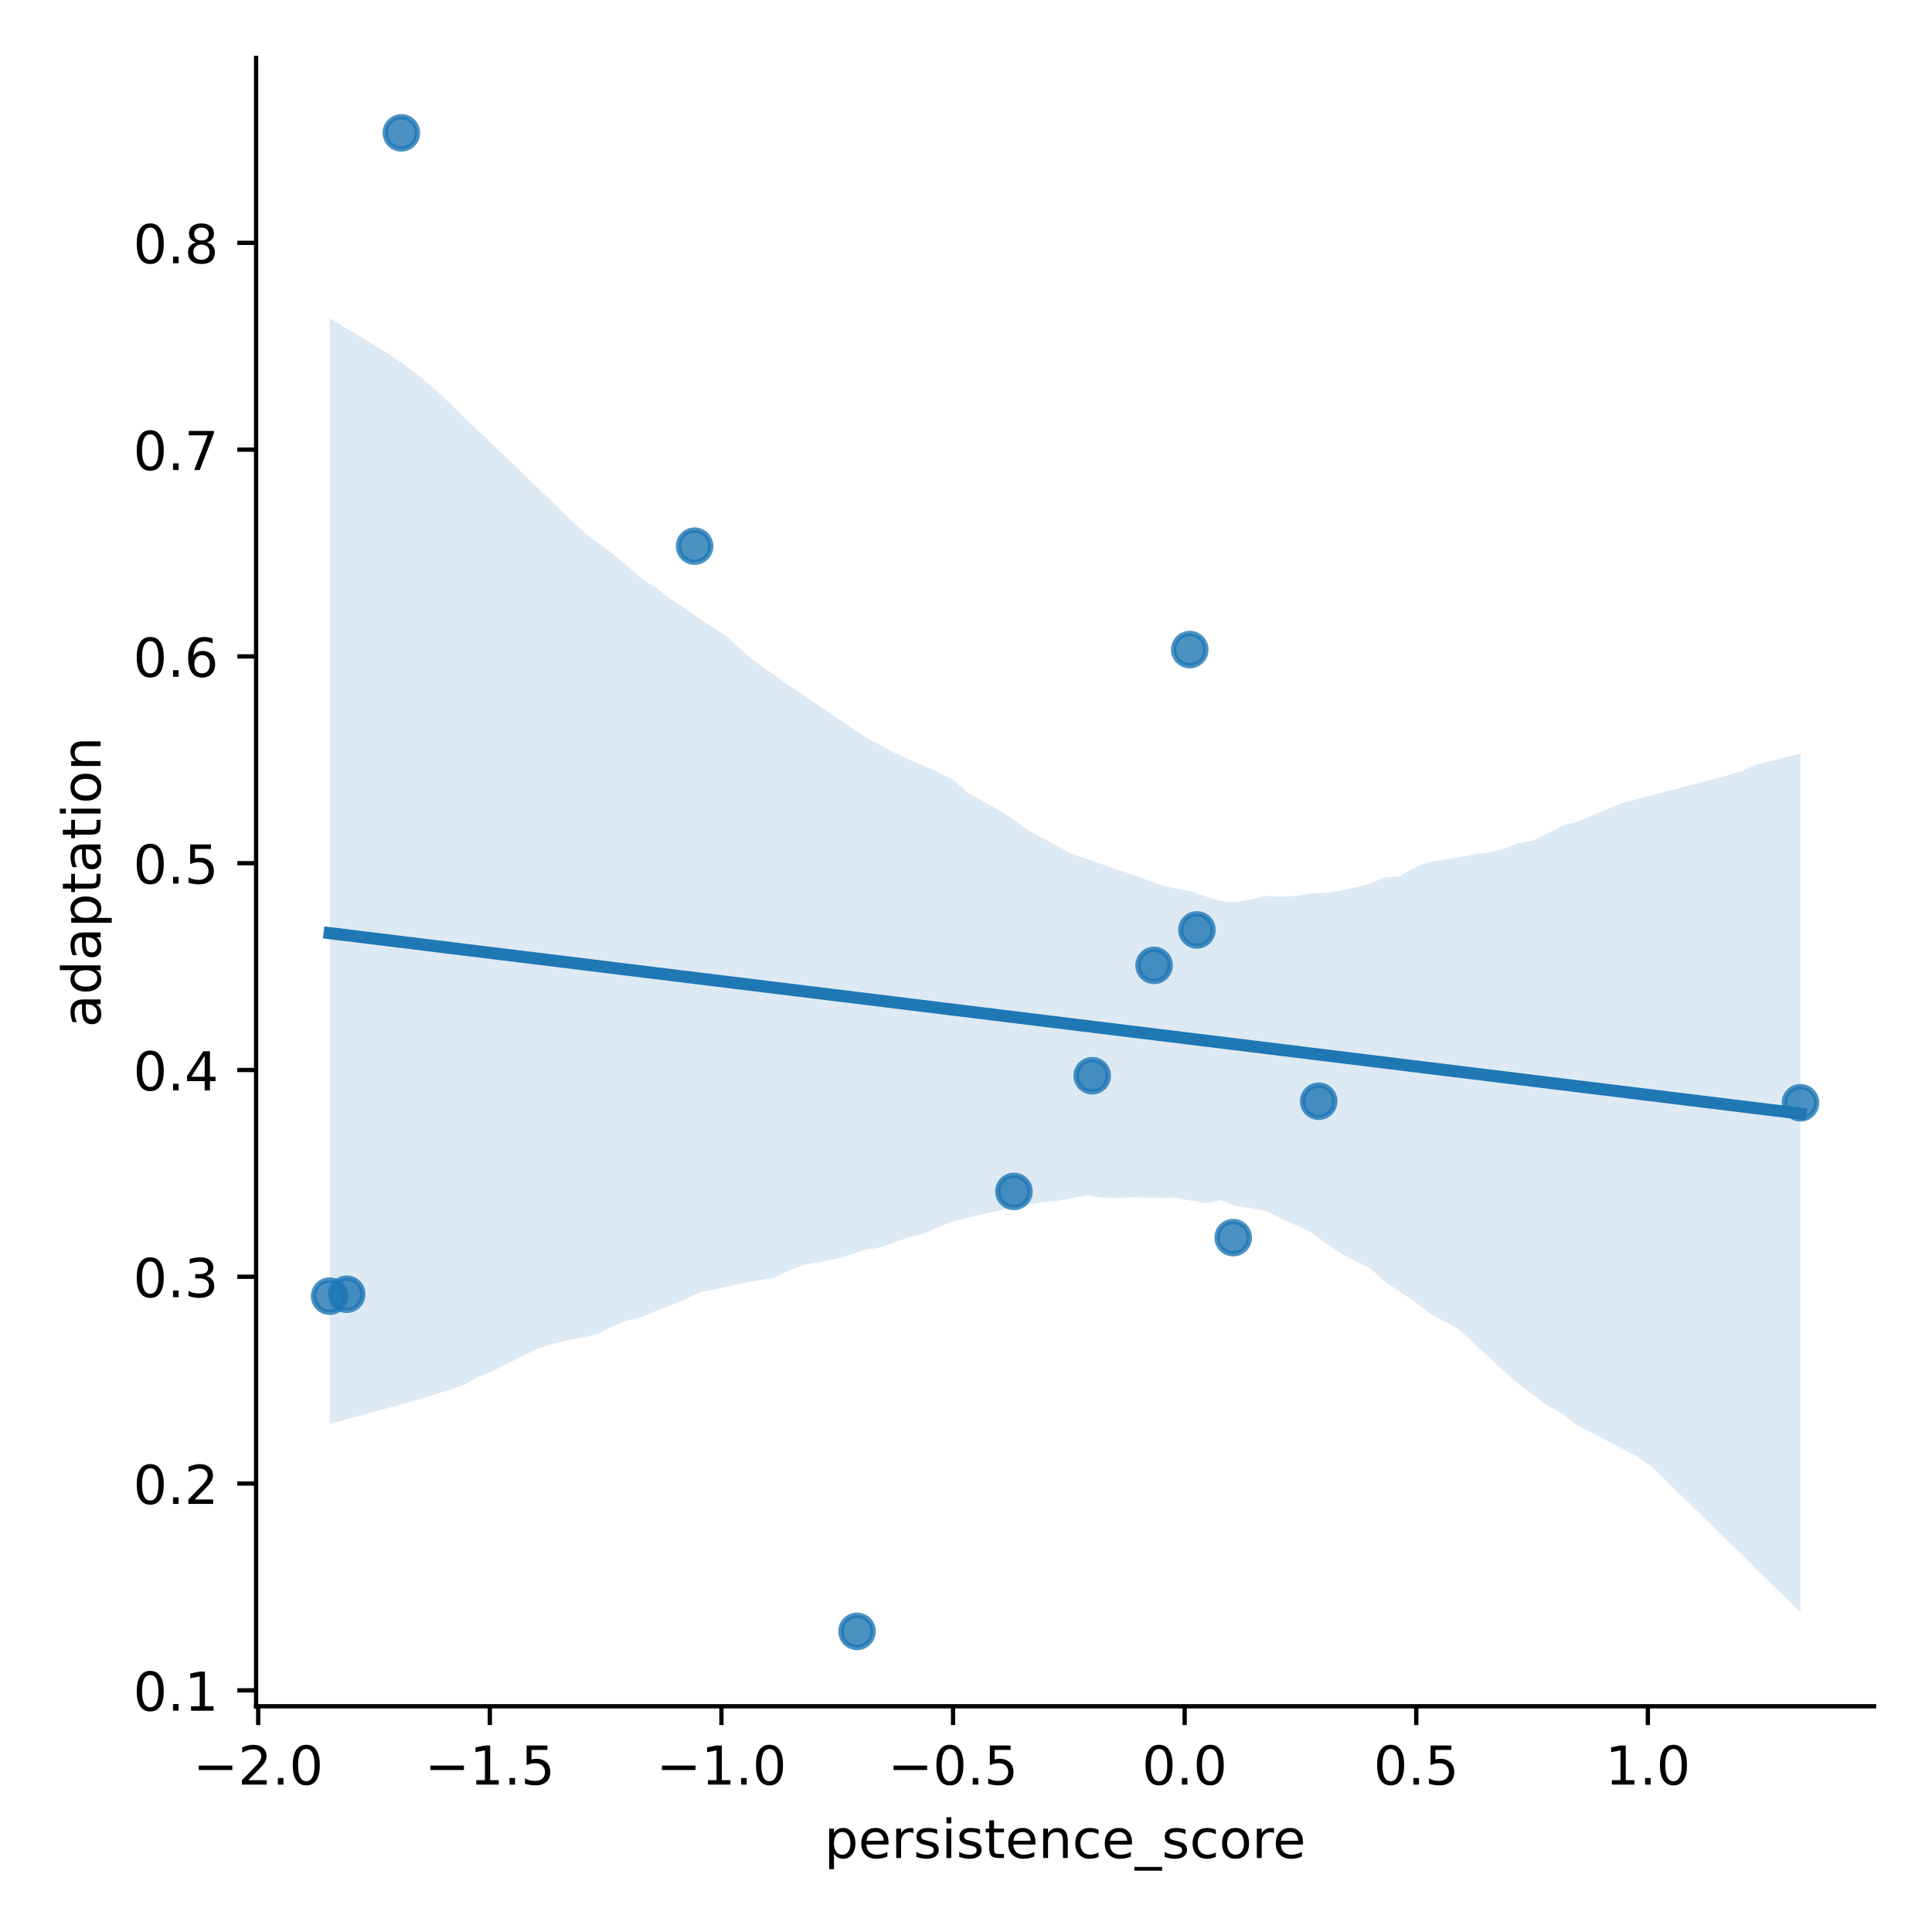
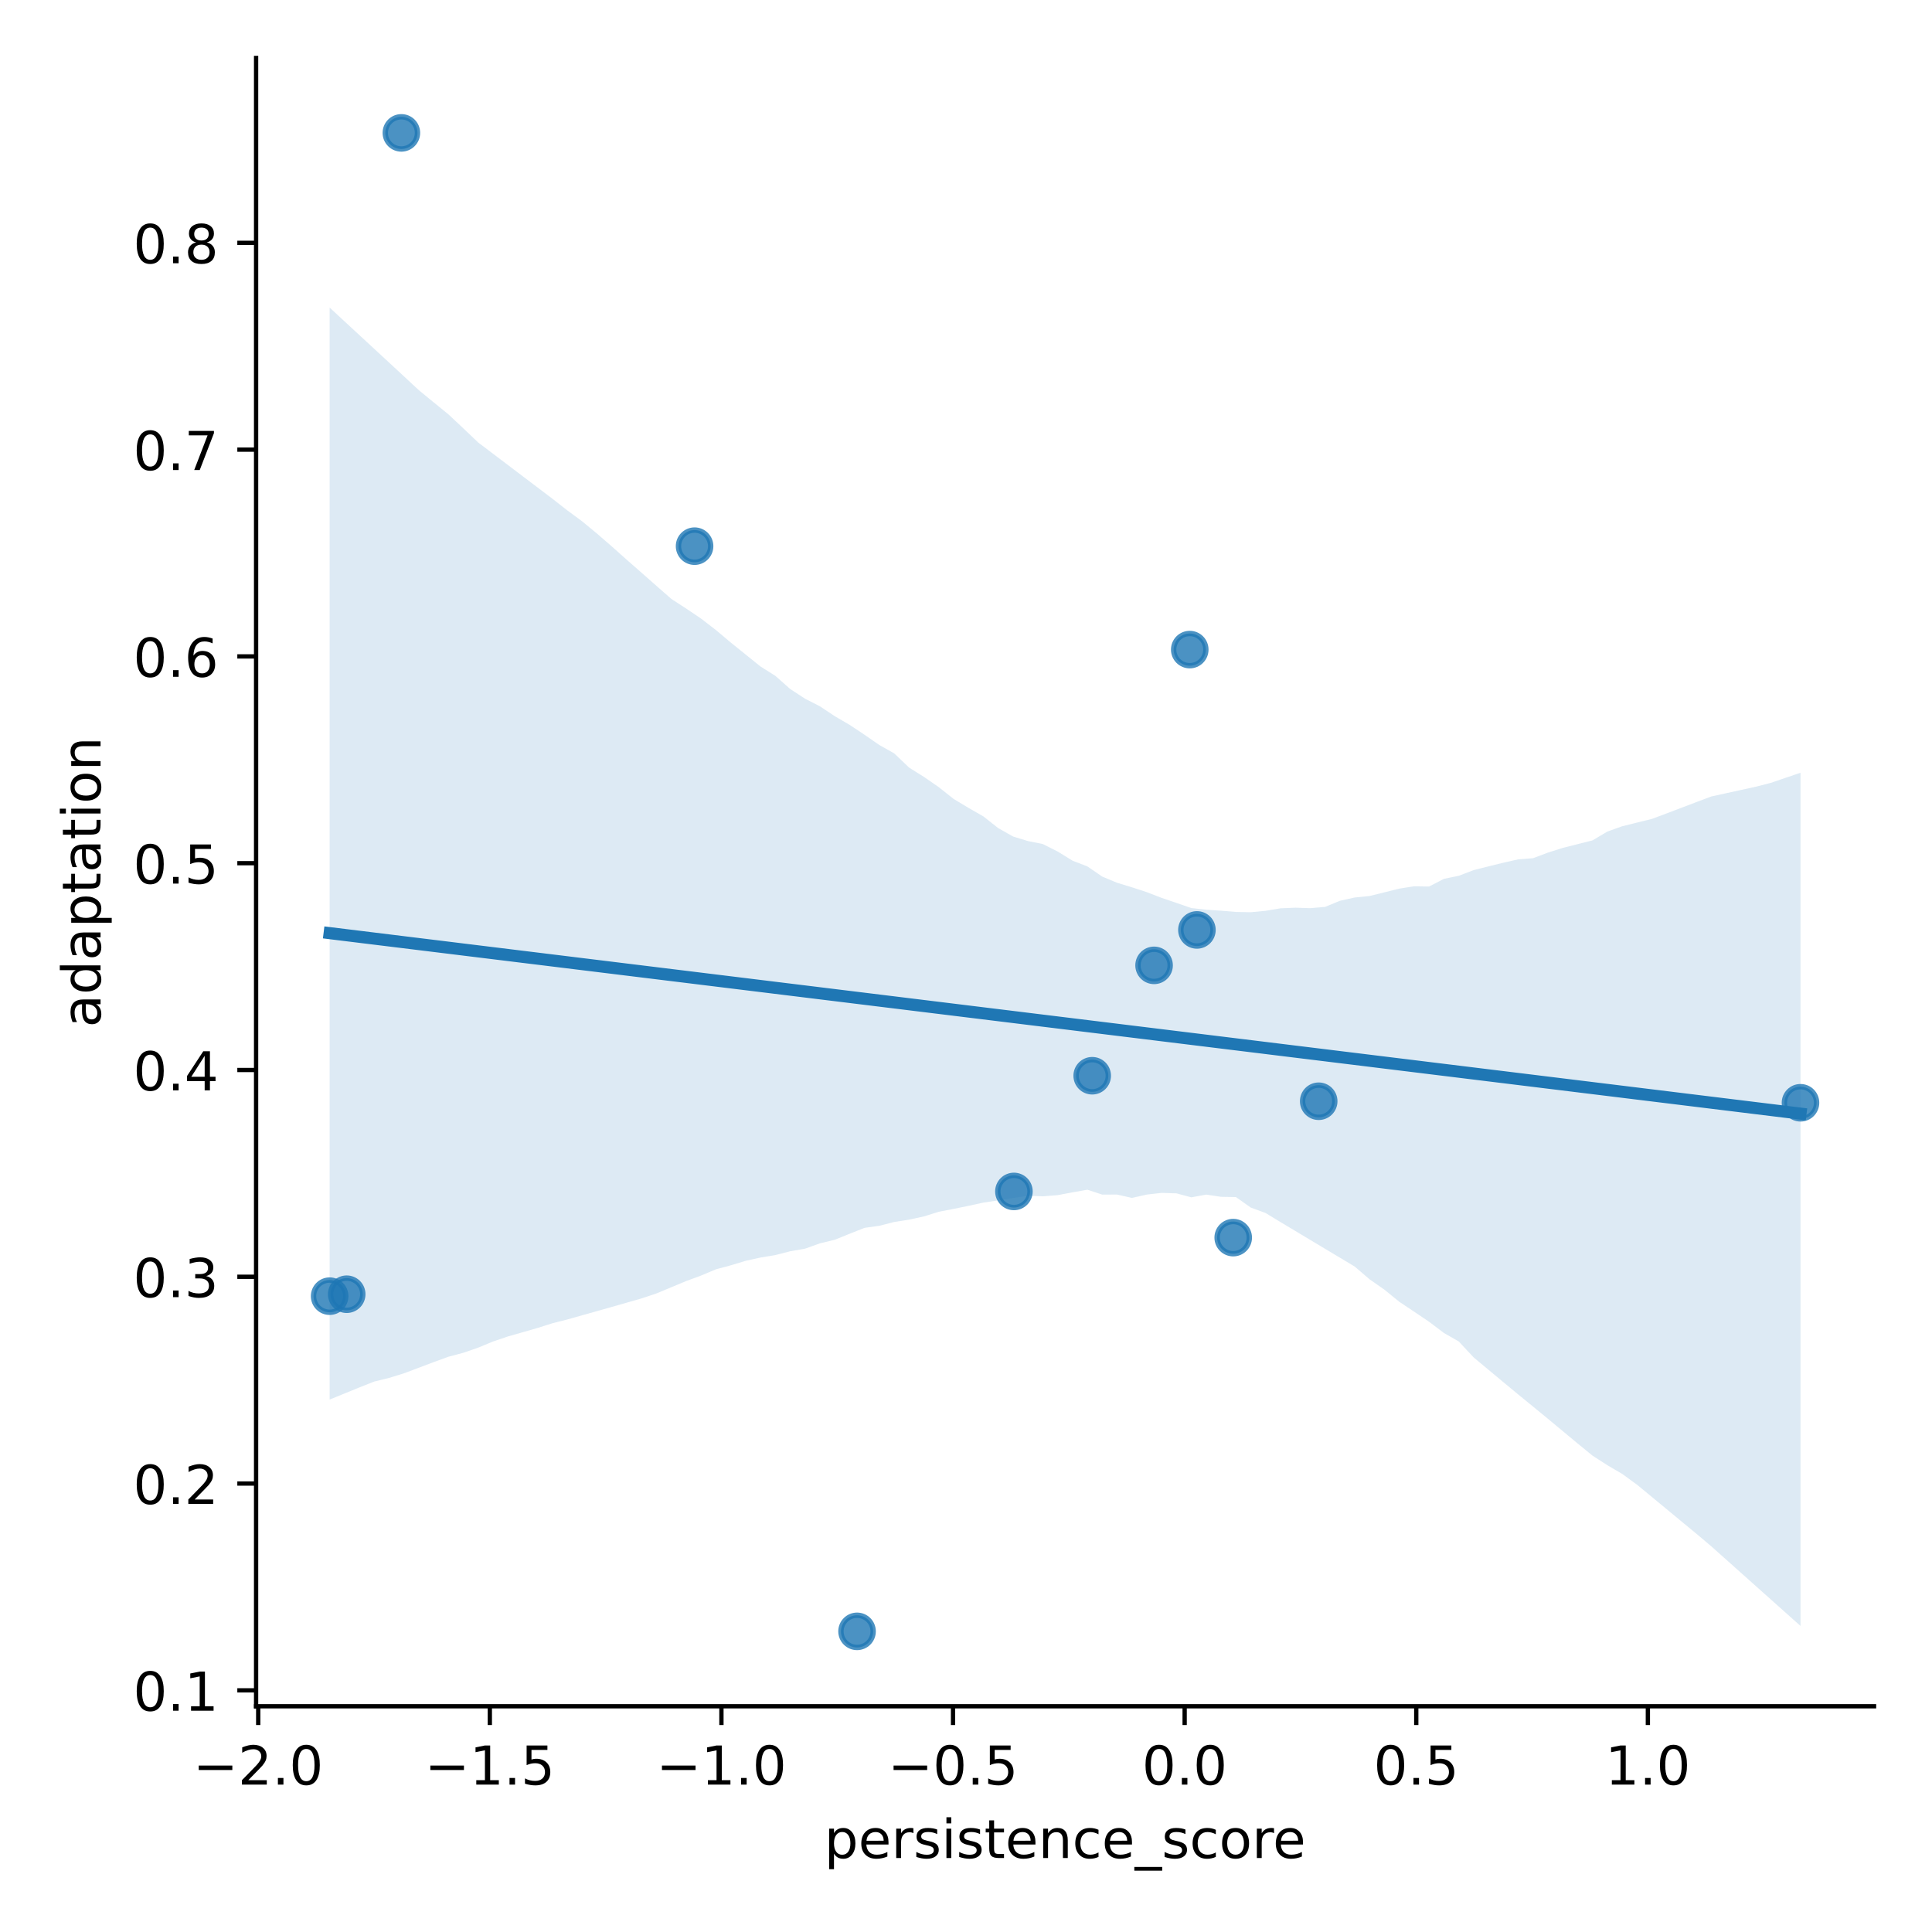
<svg xmlns="http://www.w3.org/2000/svg" xmlns:xlink="http://www.w3.org/1999/xlink" width="360pt" height="360pt" viewBox="0 0 360 360" version="1.1">
  <defs>
    <style type="text/css">*{stroke-linejoin: round; stroke-linecap: butt}</style>
  </defs>
  <g id="figure_1">
    <g id="patch_1">
      <path d="M 0 360  L 360 360  L 360 0  L 0 0  z " style="fill: #ffffff" />
    </g>
    <g id="axes_1">
      <g id="patch_2">
        <path d="M 47.72 317.939  L 349.2 317.939  L 349.2 10.8  L 47.72 10.8  z " style="fill: #ffffff" />
      </g>
      <g id="PathCollection_1">
        <defs>
-           <path id="m14aa40db5c" d="M 0 3  C 0.796 3 1.559 2.684 2.121 2.121  C 2.684 1.559 3 0.796 3 0  C 3 -0.796 2.684 -1.559 2.121 -2.121  C 1.559 -2.684 0.796 -3 0 -3  C -0.796 -3 -1.559 -2.684 -2.121 -2.121  C -2.684 -1.559 -3 -0.796 -3 0  C -3 0.796 -2.684 1.559 -2.121 2.121  C -1.559 2.684 -0.796 3 0 3  z " style="stroke: #1f77b4; stroke-opacity: 0.8" />
+           <path id="m93c41e1557" d="M 0 3  C 0.796 3 1.559 2.684 2.121 2.121  C 2.684 1.559 3 0.796 3 0  C 3 -0.796 2.684 -1.559 2.121 -2.121  C 1.559 -2.684 0.796 -3 0 -3  C -0.796 -3 -1.559 -2.684 -2.121 -2.121  C -2.684 -1.559 -3 -0.796 -3 0  C -3 0.796 -2.684 1.559 -2.121 2.121  C -1.559 2.684 -0.796 3 0 3  z " style="stroke: #1f77b4; stroke-opacity: 0.8" />
        </defs>
-         <g clip-path="url(#p6da234b1fc)">
-           <use xlink:href="#m14aa40db5c" x="245.72" y="205.201" style="fill: #1f77b4; fill-opacity: 0.8; stroke: #1f77b4; stroke-opacity: 0.8" />
-           <use xlink:href="#m14aa40db5c" x="61.424" y="241.522" style="fill: #1f77b4; fill-opacity: 0.8; stroke: #1f77b4; stroke-opacity: 0.8" />
-           <use xlink:href="#m14aa40db5c" x="188.93" y="222.008" style="fill: #1f77b4; fill-opacity: 0.8; stroke: #1f77b4; stroke-opacity: 0.8" />
-           <use xlink:href="#m14aa40db5c" x="221.693" y="121.043" style="fill: #1f77b4; fill-opacity: 0.8; stroke: #1f77b4; stroke-opacity: 0.8" />
-           <use xlink:href="#m14aa40db5c" x="229.791" y="230.613" style="fill: #1f77b4; fill-opacity: 0.8; stroke: #1f77b4; stroke-opacity: 0.8" />
-           <use xlink:href="#m14aa40db5c" x="335.496" y="205.486" style="fill: #1f77b4; fill-opacity: 0.8; stroke: #1f77b4; stroke-opacity: 0.8" />
-           <use xlink:href="#m14aa40db5c" x="74.791" y="24.761" style="fill: #1f77b4; fill-opacity: 0.8; stroke: #1f77b4; stroke-opacity: 0.8" />
-           <use xlink:href="#m14aa40db5c" x="223.029" y="173.279" style="fill: #1f77b4; fill-opacity: 0.8; stroke: #1f77b4; stroke-opacity: 0.8" />
-           <use xlink:href="#m14aa40db5c" x="64.603" y="241.16" style="fill: #1f77b4; fill-opacity: 0.8; stroke: #1f77b4; stroke-opacity: 0.8" />
-           <use xlink:href="#m14aa40db5c" x="215.047" y="179.881" style="fill: #1f77b4; fill-opacity: 0.8; stroke: #1f77b4; stroke-opacity: 0.8" />
-           <use xlink:href="#m14aa40db5c" x="129.425" y="101.771" style="fill: #1f77b4; fill-opacity: 0.8; stroke: #1f77b4; stroke-opacity: 0.8" />
-           <use xlink:href="#m14aa40db5c" x="159.699" y="303.978" style="fill: #1f77b4; fill-opacity: 0.8; stroke: #1f77b4; stroke-opacity: 0.8" />
-           <use xlink:href="#m14aa40db5c" x="203.516" y="200.448" style="fill: #1f77b4; fill-opacity: 0.8; stroke: #1f77b4; stroke-opacity: 0.8" />
+         <g clip-path="url(#pb53d7567a3)">
+           <use xlink:href="#m93c41e1557" x="245.72" y="205.201" style="fill: #1f77b4; fill-opacity: 0.8; stroke: #1f77b4; stroke-opacity: 0.8" />
+           <use xlink:href="#m93c41e1557" x="61.424" y="241.522" style="fill: #1f77b4; fill-opacity: 0.8; stroke: #1f77b4; stroke-opacity: 0.8" />
+           <use xlink:href="#m93c41e1557" x="188.93" y="222.008" style="fill: #1f77b4; fill-opacity: 0.8; stroke: #1f77b4; stroke-opacity: 0.8" />
+           <use xlink:href="#m93c41e1557" x="221.693" y="121.043" style="fill: #1f77b4; fill-opacity: 0.8; stroke: #1f77b4; stroke-opacity: 0.8" />
+           <use xlink:href="#m93c41e1557" x="229.791" y="230.613" style="fill: #1f77b4; fill-opacity: 0.8; stroke: #1f77b4; stroke-opacity: 0.8" />
+           <use xlink:href="#m93c41e1557" x="335.496" y="205.486" style="fill: #1f77b4; fill-opacity: 0.8; stroke: #1f77b4; stroke-opacity: 0.8" />
+           <use xlink:href="#m93c41e1557" x="74.791" y="24.761" style="fill: #1f77b4; fill-opacity: 0.8; stroke: #1f77b4; stroke-opacity: 0.8" />
+           <use xlink:href="#m93c41e1557" x="223.029" y="173.279" style="fill: #1f77b4; fill-opacity: 0.8; stroke: #1f77b4; stroke-opacity: 0.8" />
+           <use xlink:href="#m93c41e1557" x="64.603" y="241.16" style="fill: #1f77b4; fill-opacity: 0.8; stroke: #1f77b4; stroke-opacity: 0.8" />
+           <use xlink:href="#m93c41e1557" x="215.047" y="179.881" style="fill: #1f77b4; fill-opacity: 0.8; stroke: #1f77b4; stroke-opacity: 0.8" />
+           <use xlink:href="#m93c41e1557" x="129.425" y="101.771" style="fill: #1f77b4; fill-opacity: 0.8; stroke: #1f77b4; stroke-opacity: 0.8" />
+           <use xlink:href="#m93c41e1557" x="159.699" y="303.978" style="fill: #1f77b4; fill-opacity: 0.8; stroke: #1f77b4; stroke-opacity: 0.8" />
+           <use xlink:href="#m93c41e1557" x="203.516" y="200.448" style="fill: #1f77b4; fill-opacity: 0.8; stroke: #1f77b4; stroke-opacity: 0.8" />
        </g>
      </g>
      <g id="PolyCollection_1">
-         <path d="M 61.424 59.306  L 61.424 265.315  L 64.192 264.562  L 66.96 263.809  L 69.729 263.056  L 72.497 262.303  L 75.266 261.55  L 78.034 260.797  L 80.803 259.919  L 83.571 259.035  L 86.339 258.101  L 89.108 256.522  L 91.876 255.458  L 94.645 254.045  L 97.413 252.632  L 100.181 251.329  L 102.95 250.433  L 105.718 249.706  L 108.487 249.227  L 111.255 248.619  L 114.023 247.185  L 116.792 246.07  L 119.56 245.412  L 122.329 244.217  L 125.097 243.198  L 127.866 242.021  L 130.634 240.697  L 133.402 240.216  L 136.171 239.579  L 138.939 239.02  L 141.708 238.527  L 144.476 238.033  L 147.244 236.616  L 150.013 235.638  L 152.781 235.136  L 155.55 234.635  L 158.318 233.873  L 161.086 232.879  L 163.855 232.502  L 166.623 231.526  L 169.392 230.535  L 172.16 229.825  L 174.929 228.616  L 177.697 227.553  L 180.465 226.843  L 183.234 226.195  L 186.002 225.617  L 188.771 224.96  L 191.539 224.447  L 194.307 223.98  L 197.076 223.756  L 199.844 223.253  L 202.613 222.757  L 205.381 223.173  L 208.149 223.232  L 210.918 223.112  L 213.686 223.182  L 216.455 223.226  L 219.223 223.192  L 221.991 223.739  L 224.76 224.206  L 227.528 223.627  L 230.297 224.767  L 233.065 225.085  L 235.834 225.682  L 238.602 226.975  L 241.37 228.262  L 244.139 229.547  L 246.907 231.596  L 249.676 233.408  L 252.444 234.985  L 255.212 236.263  L 257.981 238.742  L 260.749 240.646  L 263.518 242.479  L 266.286 244.636  L 269.054 246.167  L 271.823 247.693  L 274.591 250.262  L 277.36 252.83  L 280.128 255.399  L 282.897 257.837  L 285.665 259.916  L 288.433 261.99  L 291.202 263.462  L 293.97 265.626  L 296.739 267.063  L 299.507 268.5  L 302.275 269.937  L 305.044 271.374  L 307.812 273.332  L 310.581 276.038  L 313.349 278.744  L 316.117 281.451  L 318.886 284.157  L 321.654 286.863  L 324.423 289.52  L 327.191 292.311  L 329.96 295.039  L 332.728 297.767  L 335.496 300.487  L 335.496 140.439  L 335.496 140.439  L 332.728 141.104  L 329.96 141.778  L 327.191 142.478  L 324.423 143.723  L 321.654 144.574  L 318.886 145.294  L 316.117 146.014  L 313.349 146.734  L 310.581 147.453  L 307.812 148.178  L 305.044 148.91  L 302.275 149.643  L 299.507 150.753  L 296.739 151.915  L 293.97 153.091  L 291.202 153.814  L 288.433 155.268  L 285.665 156.613  L 282.897 157.144  L 280.128 158.183  L 277.36 158.85  L 274.591 159.239  L 271.823 159.742  L 269.054 160.179  L 266.286 160.623  L 263.518 161.668  L 260.749 163.281  L 257.981 163.518  L 255.212 164.646  L 252.444 165.379  L 249.676 165.96  L 246.907 166.376  L 244.139 166.465  L 241.37 166.959  L 238.602 167.072  L 235.834 166.955  L 233.065 167.609  L 230.297 168.102  L 227.528 167.916  L 224.76 167.073  L 221.991 166.043  L 219.223 165.63  L 216.455 164.984  L 213.686 163.967  L 210.918 162.92  L 208.149 162.036  L 205.381 161.062  L 202.613 160.076  L 199.844 159.124  L 197.076 157.737  L 194.307 156.189  L 191.539 154.698  L 188.771 152.639  L 186.002 150.866  L 183.234 149.351  L 180.465 147.839  L 177.697 145.392  L 174.929 143.964  L 172.16 142.736  L 169.392 141.507  L 166.623 140.278  L 163.855 138.766  L 161.086 137.254  L 158.318 135.382  L 155.55 133.487  L 152.781 131.596  L 150.013 129.704  L 147.244 127.927  L 144.476 125.893  L 141.708 123.98  L 138.939 121.879  L 136.171 119.266  L 133.402 117.203  L 130.634 115.519  L 127.866 113.514  L 125.097 111.737  L 122.329 109.563  L 119.56 107.888  L 116.792 105.343  L 114.023 103.093  L 111.255 101  L 108.487 98.907  L 105.718 96.237  L 102.95 93.562  L 100.181 90.894  L 97.413 88.226  L 94.645 85.558  L 91.876 82.901  L 89.108 80.246  L 86.339 77.591  L 83.571 74.936  L 80.803 72.281  L 78.034 70.009  L 75.266 67.945  L 72.497 65.978  L 69.729 64.31  L 66.96 62.642  L 64.192 60.974  L 61.424 59.306  z " clip-path="url(#p6da234b1fc)" style="fill: #1f77b4; fill-opacity: 0.15" />
+         <path d="M 61.424 57.315  L 61.424 260.791  L 64.192 259.66  L 66.96 258.53  L 69.729 257.434  L 72.497 256.754  L 75.266 255.901  L 78.034 254.859  L 80.803 253.812  L 83.571 252.804  L 86.339 252.07  L 89.108 251.113  L 91.876 249.967  L 94.645 249.028  L 97.413 248.239  L 100.181 247.442  L 102.95 246.564  L 105.718 245.863  L 108.487 245.082  L 111.255 244.302  L 114.023 243.522  L 116.792 242.731  L 119.56 241.935  L 122.329 241.009  L 125.097 239.857  L 127.866 238.703  L 130.634 237.681  L 133.402 236.519  L 136.171 235.774  L 138.939 234.935  L 141.708 234.324  L 144.476 233.86  L 147.244 233.155  L 150.013 232.67  L 152.781 231.681  L 155.55 231.009  L 158.318 229.893  L 161.086 228.794  L 163.855 228.404  L 166.623 227.698  L 169.392 227.263  L 172.16 226.66  L 174.929 225.792  L 177.697 225.259  L 180.465 224.692  L 183.234 224.087  L 186.002 223.676  L 188.771 223.229  L 191.539 222.814  L 194.307 222.919  L 197.076 222.7  L 199.844 222.176  L 202.613 221.685  L 205.381 222.594  L 208.149 222.588  L 210.918 223.216  L 213.686 222.59  L 216.455 222.277  L 219.223 222.366  L 221.991 223.108  L 224.76 222.595  L 227.528 223.01  L 230.297 223.057  L 233.065 225.013  L 235.834 226.033  L 238.602 227.718  L 241.37 229.377  L 244.139 231.036  L 246.907 232.695  L 249.676 234.352  L 252.444 236.013  L 255.212 238.388  L 257.981 240.325  L 260.749 242.576  L 263.518 244.425  L 266.286 246.287  L 269.054 248.38  L 271.823 249.964  L 274.591 252.933  L 277.36 255.239  L 280.128 257.545  L 282.897 259.837  L 285.665 262.099  L 288.433 264.368  L 291.202 266.672  L 293.97 268.971  L 296.739 271.236  L 299.507 273.022  L 302.275 274.643  L 305.044 276.661  L 307.812 278.943  L 310.581 281.232  L 313.349 283.52  L 316.117 285.804  L 318.886 288.144  L 321.654 290.615  L 324.423 293.086  L 327.191 295.557  L 329.96 298.029  L 332.728 300.5  L 335.496 302.968  L 335.496 143.99  L 335.496 143.99  L 332.728 144.932  L 329.96 145.876  L 327.191 146.59  L 324.423 147.196  L 321.654 147.803  L 318.886 148.41  L 316.117 149.45  L 313.349 150.503  L 310.581 151.556  L 307.812 152.591  L 305.044 153.274  L 302.275 153.959  L 299.507 154.947  L 296.739 156.597  L 293.97 157.29  L 291.202 157.992  L 288.433 158.87  L 285.665 159.912  L 282.897 160.125  L 280.128 160.754  L 277.36 161.437  L 274.591 162.131  L 271.823 163.191  L 269.054 163.76  L 266.286 165.194  L 263.518 165.145  L 260.749 165.577  L 257.981 166.27  L 255.212 166.958  L 252.444 167.233  L 249.676 167.847  L 246.907 168.989  L 244.139 169.224  L 241.37 169.136  L 238.602 169.251  L 235.834 169.716  L 233.065 169.981  L 230.297 169.928  L 227.528 169.696  L 224.76 169.509  L 221.991 169.204  L 219.223 168.247  L 216.455 167.306  L 213.686 166.243  L 210.918 165.334  L 208.149 164.491  L 205.381 163.337  L 202.613 161.441  L 199.844 160.373  L 197.076 158.664  L 194.307 157.276  L 191.539 156.72  L 188.771 155.873  L 186.002 154.304  L 183.234 152.12  L 180.465 150.536  L 177.697 148.874  L 174.929 146.677  L 172.16 144.762  L 169.392 143.026  L 166.623 140.381  L 163.855 138.825  L 161.086 136.908  L 158.318 135.067  L 155.55 133.455  L 152.781 131.611  L 150.013 130.196  L 147.244 128.388  L 144.476 125.936  L 141.708 124.192  L 138.939 121.961  L 136.171 119.73  L 133.402 117.404  L 130.634 115.265  L 127.866 113.4  L 125.097 111.602  L 122.329 109.175  L 119.56 106.735  L 116.792 104.309  L 114.023 101.84  L 111.255 99.441  L 108.487 97.153  L 105.718 95.11  L 102.95 92.943  L 100.181 90.845  L 97.413 88.748  L 94.645 86.65  L 91.876 84.553  L 89.108 82.456  L 86.339 79.819  L 83.571 77.22  L 80.803 74.969  L 78.034 72.695  L 75.266 70.121  L 72.497 67.555  L 69.729 64.995  L 66.96 62.435  L 64.192 59.875  L 61.424 57.315  z " clip-path="url(#pb53d7567a3)" style="fill: #1f77b4; fill-opacity: 0.15" />
      </g>
      <g id="matplotlib.axis_1">
        <g id="xtick_1">
          <g id="line2d_1">
            <defs>
-               <path id="m5b350dc975" d="M 0 0  L 0 3.5  " style="stroke: #000000; stroke-width: 0.8" />
+               <path id="ma630a7990e" d="M 0 0  L 0 3.5  " style="stroke: #000000; stroke-width: 0.8" />
            </defs>
            <g>
-               <use xlink:href="#m5b350dc975" x="48.114" y="317.939" style="stroke: #000000; stroke-width: 0.8" />
+               <use xlink:href="#ma630a7990e" x="48.114" y="317.939" style="stroke: #000000; stroke-width: 0.8" />
            </g>
          </g>
          <g id="text_1">
            <g transform="translate(35.97278 332.5372) scale(0.1 -0.1)">
              <defs>
                <path id="DejaVuSans-2212" d="M 678 2272  L 4684 2272  L 4684 1741  L 678 1741  L 678 2272  z " transform="scale(0.015625)" />
                <path id="DejaVuSans-32" d="M 1228 531  L 3431 531  L 3431 0  L 469 0  L 469 531  Q 828 903 1448 1529  Q 2069 2156 2228 2338  Q 2531 2678 2651 2914  Q 2772 3150 2772 3378  Q 2772 3750 2511 3984  Q 2250 4219 1831 4219  Q 1534 4219 1204 4116  Q 875 4013 500 3803  L 500 4441  Q 881 4594 1212 4672  Q 1544 4750 1819 4750  Q 2544 4750 2975 4387  Q 3406 4025 3406 3419  Q 3406 3131 3298 2873  Q 3191 2616 2906 2266  Q 2828 2175 2409 1742  Q 1991 1309 1228 531  z " transform="scale(0.015625)" />
                <path id="DejaVuSans-2e" d="M 684 794  L 1344 794  L 1344 0  L 684 0  L 684 794  z " transform="scale(0.015625)" />
                <path id="DejaVuSans-30" d="M 2034 4250  Q 1547 4250 1301 3770  Q 1056 3291 1056 2328  Q 1056 1369 1301 889  Q 1547 409 2034 409  Q 2525 409 2770 889  Q 3016 1369 3016 2328  Q 3016 3291 2770 3770  Q 2525 4250 2034 4250  z M 2034 4750  Q 2819 4750 3233 4129  Q 3647 3509 3647 2328  Q 3647 1150 3233 529  Q 2819 -91 2034 -91  Q 1250 -91 836 529  Q 422 1150 422 2328  Q 422 3509 836 4129  Q 1250 4750 2034 4750  z " transform="scale(0.015625)" />
              </defs>
              <use xlink:href="#DejaVuSans-2212" />
              <use xlink:href="#DejaVuSans-32" x="83.789" />
              <use xlink:href="#DejaVuSans-2e" x="147.412" />
              <use xlink:href="#DejaVuSans-30" x="179.199" />
            </g>
          </g>
        </g>
        <g id="xtick_2">
          <g id="line2d_2">
            <g>
-               <use xlink:href="#m5b350dc975" x="91.271" y="317.939" style="stroke: #000000; stroke-width: 0.8" />
+               <use xlink:href="#ma630a7990e" x="91.271" y="317.939" style="stroke: #000000; stroke-width: 0.8" />
            </g>
          </g>
          <g id="text_2">
            <g transform="translate(79.12978 332.5372) scale(0.1 -0.1)">
              <defs>
                <path id="DejaVuSans-31" d="M 794 531  L 1825 531  L 1825 4091  L 703 3866  L 703 4441  L 1819 4666  L 2450 4666  L 2450 531  L 3481 531  L 3481 0  L 794 0  L 794 531  z " transform="scale(0.015625)" />
                <path id="DejaVuSans-35" d="M 691 4666  L 3169 4666  L 3169 4134  L 1269 4134  L 1269 2991  Q 1406 3038 1543 3061  Q 1681 3084 1819 3084  Q 2600 3084 3056 2656  Q 3513 2228 3513 1497  Q 3513 744 3044 326  Q 2575 -91 1722 -91  Q 1428 -91 1123 -41  Q 819 9 494 109  L 494 744  Q 775 591 1075 516  Q 1375 441 1709 441  Q 2250 441 2565 725  Q 2881 1009 2881 1497  Q 2881 1984 2565 2268  Q 2250 2553 1709 2553  Q 1456 2553 1204 2497  Q 953 2441 691 2322  L 691 4666  z " transform="scale(0.015625)" />
              </defs>
              <use xlink:href="#DejaVuSans-2212" />
              <use xlink:href="#DejaVuSans-31" x="83.789" />
              <use xlink:href="#DejaVuSans-2e" x="147.412" />
              <use xlink:href="#DejaVuSans-35" x="179.199" />
            </g>
          </g>
        </g>
        <g id="xtick_3">
          <g id="line2d_3">
            <g>
-               <use xlink:href="#m5b350dc975" x="134.428" y="317.939" style="stroke: #000000; stroke-width: 0.8" />
+               <use xlink:href="#ma630a7990e" x="134.428" y="317.939" style="stroke: #000000; stroke-width: 0.8" />
            </g>
          </g>
          <g id="text_3">
            <g transform="translate(122.2868 332.5372) scale(0.1 -0.1)">
              <use xlink:href="#DejaVuSans-2212" />
              <use xlink:href="#DejaVuSans-31" x="83.789" />
              <use xlink:href="#DejaVuSans-2e" x="147.412" />
              <use xlink:href="#DejaVuSans-30" x="179.199" />
            </g>
          </g>
        </g>
        <g id="xtick_4">
          <g id="line2d_4">
            <g>
-               <use xlink:href="#m5b350dc975" x="177.585" y="317.939" style="stroke: #000000; stroke-width: 0.8" />
+               <use xlink:href="#ma630a7990e" x="177.585" y="317.939" style="stroke: #000000; stroke-width: 0.8" />
            </g>
          </g>
          <g id="text_4">
            <g transform="translate(165.4438 332.5372) scale(0.1 -0.1)">
              <use xlink:href="#DejaVuSans-2212" />
              <use xlink:href="#DejaVuSans-30" x="83.789" />
              <use xlink:href="#DejaVuSans-2e" x="147.412" />
              <use xlink:href="#DejaVuSans-35" x="179.199" />
            </g>
          </g>
        </g>
        <g id="xtick_5">
          <g id="line2d_5">
            <g>
-               <use xlink:href="#m5b350dc975" x="220.742" y="317.939" style="stroke: #000000; stroke-width: 0.8" />
+               <use xlink:href="#ma630a7990e" x="220.742" y="317.939" style="stroke: #000000; stroke-width: 0.8" />
            </g>
          </g>
          <g id="text_5">
            <g transform="translate(212.7906 332.5372) scale(0.1 -0.1)">
              <use xlink:href="#DejaVuSans-30" />
              <use xlink:href="#DejaVuSans-2e" x="63.623" />
              <use xlink:href="#DejaVuSans-30" x="95.41" />
            </g>
          </g>
        </g>
        <g id="xtick_6">
          <g id="line2d_6">
            <g>
-               <use xlink:href="#m5b350dc975" x="263.899" y="317.939" style="stroke: #000000; stroke-width: 0.8" />
+               <use xlink:href="#ma630a7990e" x="263.899" y="317.939" style="stroke: #000000; stroke-width: 0.8" />
            </g>
          </g>
          <g id="text_6">
            <g transform="translate(255.9477 332.5372) scale(0.1 -0.1)">
              <use xlink:href="#DejaVuSans-30" />
              <use xlink:href="#DejaVuSans-2e" x="63.623" />
              <use xlink:href="#DejaVuSans-35" x="95.41" />
            </g>
          </g>
        </g>
        <g id="xtick_7">
          <g id="line2d_7">
            <g>
-               <use xlink:href="#m5b350dc975" x="307.056" y="317.939" style="stroke: #000000; stroke-width: 0.8" />
+               <use xlink:href="#ma630a7990e" x="307.056" y="317.939" style="stroke: #000000; stroke-width: 0.8" />
            </g>
          </g>
          <g id="text_7">
            <g transform="translate(299.1047 332.5372) scale(0.1 -0.1)">
              <use xlink:href="#DejaVuSans-31" />
              <use xlink:href="#DejaVuSans-2e" x="63.623" />
              <use xlink:href="#DejaVuSans-30" x="95.41" />
            </g>
          </g>
        </g>
        <g id="text_8">
          <g transform="translate(153.5913 346.2153) scale(0.1 -0.1)">
            <defs>
              <path id="DejaVuSans-70" d="M 1159 525  L 1159 -1331  L 581 -1331  L 581 3500  L 1159 3500  L 1159 2969  Q 1341 3281 1617 3432  Q 1894 3584 2278 3584  Q 2916 3584 3314 3078  Q 3713 2572 3713 1747  Q 3713 922 3314 415  Q 2916 -91 2278 -91  Q 1894 -91 1617 61  Q 1341 213 1159 525  z M 3116 1747  Q 3116 2381 2855 2742  Q 2594 3103 2138 3103  Q 1681 3103 1420 2742  Q 1159 2381 1159 1747  Q 1159 1113 1420 752  Q 1681 391 2138 391  Q 2594 391 2855 752  Q 3116 1113 3116 1747  z " transform="scale(0.015625)" />
              <path id="DejaVuSans-65" d="M 3597 1894  L 3597 1613  L 953 1613  Q 991 1019 1311 708  Q 1631 397 2203 397  Q 2534 397 2845 478  Q 3156 559 3463 722  L 3463 178  Q 3153 47 2828 -22  Q 2503 -91 2169 -91  Q 1331 -91 842 396  Q 353 884 353 1716  Q 353 2575 817 3079  Q 1281 3584 2069 3584  Q 2775 3584 3186 3129  Q 3597 2675 3597 1894  z M 3022 2063  Q 3016 2534 2758 2815  Q 2500 3097 2075 3097  Q 1594 3097 1305 2825  Q 1016 2553 972 2059  L 3022 2063  z " transform="scale(0.015625)" />
              <path id="DejaVuSans-72" d="M 2631 2963  Q 2534 3019 2420 3045  Q 2306 3072 2169 3072  Q 1681 3072 1420 2755  Q 1159 2438 1159 1844  L 1159 0  L 581 0  L 581 3500  L 1159 3500  L 1159 2956  Q 1341 3275 1631 3429  Q 1922 3584 2338 3584  Q 2397 3584 2469 3576  Q 2541 3569 2628 3553  L 2631 2963  z " transform="scale(0.015625)" />
              <path id="DejaVuSans-73" d="M 2834 3397  L 2834 2853  Q 2591 2978 2328 3040  Q 2066 3103 1784 3103  Q 1356 3103 1142 2972  Q 928 2841 928 2578  Q 928 2378 1081 2264  Q 1234 2150 1697 2047  L 1894 2003  Q 2506 1872 2764 1633  Q 3022 1394 3022 966  Q 3022 478 2636 193  Q 2250 -91 1575 -91  Q 1294 -91 989 -36  Q 684 19 347 128  L 347 722  Q 666 556 975 473  Q 1284 391 1588 391  Q 1994 391 2212 530  Q 2431 669 2431 922  Q 2431 1156 2273 1281  Q 2116 1406 1581 1522  L 1381 1569  Q 847 1681 609 1914  Q 372 2147 372 2553  Q 372 3047 722 3315  Q 1072 3584 1716 3584  Q 2034 3584 2315 3537  Q 2597 3491 2834 3397  z " transform="scale(0.015625)" />
              <path id="DejaVuSans-69" d="M 603 3500  L 1178 3500  L 1178 0  L 603 0  L 603 3500  z M 603 4863  L 1178 4863  L 1178 4134  L 603 4134  L 603 4863  z " transform="scale(0.015625)" />
              <path id="DejaVuSans-74" d="M 1172 4494  L 1172 3500  L 2356 3500  L 2356 3053  L 1172 3053  L 1172 1153  Q 1172 725 1289 603  Q 1406 481 1766 481  L 2356 481  L 2356 0  L 1766 0  Q 1100 0 847 248  Q 594 497 594 1153  L 594 3053  L 172 3053  L 172 3500  L 594 3500  L 594 4494  L 1172 4494  z " transform="scale(0.015625)" />
              <path id="DejaVuSans-6e" d="M 3513 2113  L 3513 0  L 2938 0  L 2938 2094  Q 2938 2591 2744 2837  Q 2550 3084 2163 3084  Q 1697 3084 1428 2787  Q 1159 2491 1159 1978  L 1159 0  L 581 0  L 581 3500  L 1159 3500  L 1159 2956  Q 1366 3272 1645 3428  Q 1925 3584 2291 3584  Q 2894 3584 3203 3211  Q 3513 2838 3513 2113  z " transform="scale(0.015625)" />
              <path id="DejaVuSans-63" d="M 3122 3366  L 3122 2828  Q 2878 2963 2633 3030  Q 2388 3097 2138 3097  Q 1578 3097 1268 2742  Q 959 2388 959 1747  Q 959 1106 1268 751  Q 1578 397 2138 397  Q 2388 397 2633 464  Q 2878 531 3122 666  L 3122 134  Q 2881 22 2623 -34  Q 2366 -91 2075 -91  Q 1284 -91 818 406  Q 353 903 353 1747  Q 353 2603 823 3093  Q 1294 3584 2113 3584  Q 2378 3584 2631 3529  Q 2884 3475 3122 3366  z " transform="scale(0.015625)" />
              <path id="DejaVuSans-5f" d="M 3263 -1063  L 3263 -1509  L -63 -1509  L -63 -1063  L 3263 -1063  z " transform="scale(0.015625)" />
              <path id="DejaVuSans-6f" d="M 1959 3097  Q 1497 3097 1228 2736  Q 959 2375 959 1747  Q 959 1119 1226 758  Q 1494 397 1959 397  Q 2419 397 2687 759  Q 2956 1122 2956 1747  Q 2956 2369 2687 2733  Q 2419 3097 1959 3097  z M 1959 3584  Q 2709 3584 3137 3096  Q 3566 2609 3566 1747  Q 3566 888 3137 398  Q 2709 -91 1959 -91  Q 1206 -91 779 398  Q 353 888 353 1747  Q 353 2609 779 3096  Q 1206 3584 1959 3584  z " transform="scale(0.015625)" />
            </defs>
            <use xlink:href="#DejaVuSans-70" />
            <use xlink:href="#DejaVuSans-65" x="63.477" />
            <use xlink:href="#DejaVuSans-72" x="125" />
            <use xlink:href="#DejaVuSans-73" x="166.113" />
            <use xlink:href="#DejaVuSans-69" x="218.213" />
            <use xlink:href="#DejaVuSans-73" x="245.996" />
            <use xlink:href="#DejaVuSans-74" x="298.096" />
            <use xlink:href="#DejaVuSans-65" x="337.305" />
            <use xlink:href="#DejaVuSans-6e" x="398.828" />
            <use xlink:href="#DejaVuSans-63" x="462.207" />
            <use xlink:href="#DejaVuSans-65" x="517.188" />
            <use xlink:href="#DejaVuSans-5f" x="578.711" />
            <use xlink:href="#DejaVuSans-73" x="628.711" />
            <use xlink:href="#DejaVuSans-63" x="680.811" />
            <use xlink:href="#DejaVuSans-6f" x="735.791" />
            <use xlink:href="#DejaVuSans-72" x="796.973" />
            <use xlink:href="#DejaVuSans-65" x="835.836" />
          </g>
        </g>
      </g>
      <g id="matplotlib.axis_2">
        <g id="ytick_1">
          <g id="line2d_8">
            <defs>
-               <path id="maa0b8dbdbc" d="M 0 0  L -3.5 0  " style="stroke: #000000; stroke-width: 0.8" />
+               <path id="m9f873778fe" d="M 0 0  L -3.5 0  " style="stroke: #000000; stroke-width: 0.8" />
            </defs>
            <g>
-               <use xlink:href="#maa0b8dbdbc" x="47.72" y="314.968" style="stroke: #000000; stroke-width: 0.8" />
+               <use xlink:href="#m9f873778fe" x="47.72" y="314.968" style="stroke: #000000; stroke-width: 0.8" />
            </g>
          </g>
          <g id="text_9">
            <g transform="translate(24.81687 318.7668) scale(0.1 -0.1)">
              <use xlink:href="#DejaVuSans-30" />
              <use xlink:href="#DejaVuSans-2e" x="63.623" />
              <use xlink:href="#DejaVuSans-31" x="95.41" />
            </g>
          </g>
        </g>
        <g id="ytick_2">
          <g id="line2d_9">
            <g>
-               <use xlink:href="#maa0b8dbdbc" x="47.72" y="276.437" style="stroke: #000000; stroke-width: 0.8" />
+               <use xlink:href="#m9f873778fe" x="47.72" y="276.437" style="stroke: #000000; stroke-width: 0.8" />
            </g>
          </g>
          <g id="text_10">
            <g transform="translate(24.81687 280.2359) scale(0.1 -0.1)">
              <use xlink:href="#DejaVuSans-30" />
              <use xlink:href="#DejaVuSans-2e" x="63.623" />
              <use xlink:href="#DejaVuSans-32" x="95.41" />
            </g>
          </g>
        </g>
        <g id="ytick_3">
          <g id="line2d_10">
            <g>
-               <use xlink:href="#maa0b8dbdbc" x="47.72" y="237.906" style="stroke: #000000; stroke-width: 0.8" />
+               <use xlink:href="#m9f873778fe" x="47.72" y="237.906" style="stroke: #000000; stroke-width: 0.8" />
            </g>
          </g>
          <g id="text_11">
            <g transform="translate(24.81687 241.7051) scale(0.1 -0.1)">
              <defs>
                <path id="DejaVuSans-33" d="M 2597 2516  Q 3050 2419 3304 2112  Q 3559 1806 3559 1356  Q 3559 666 3084 287  Q 2609 -91 1734 -91  Q 1441 -91 1130 -33  Q 819 25 488 141  L 488 750  Q 750 597 1062 519  Q 1375 441 1716 441  Q 2309 441 2620 675  Q 2931 909 2931 1356  Q 2931 1769 2642 2001  Q 2353 2234 1838 2234  L 1294 2234  L 1294 2753  L 1863 2753  Q 2328 2753 2575 2939  Q 2822 3125 2822 3475  Q 2822 3834 2567 4026  Q 2313 4219 1838 4219  Q 1578 4219 1281 4162  Q 984 4106 628 3988  L 628 4550  Q 988 4650 1302 4700  Q 1616 4750 1894 4750  Q 2613 4750 3031 4423  Q 3450 4097 3450 3541  Q 3450 3153 3228 2886  Q 3006 2619 2597 2516  z " transform="scale(0.015625)" />
              </defs>
              <use xlink:href="#DejaVuSans-30" />
              <use xlink:href="#DejaVuSans-2e" x="63.623" />
              <use xlink:href="#DejaVuSans-33" x="95.41" />
            </g>
          </g>
        </g>
        <g id="ytick_4">
          <g id="line2d_11">
            <g>
-               <use xlink:href="#maa0b8dbdbc" x="47.72" y="199.375" style="stroke: #000000; stroke-width: 0.8" />
+               <use xlink:href="#m9f873778fe" x="47.72" y="199.375" style="stroke: #000000; stroke-width: 0.8" />
            </g>
          </g>
          <g id="text_12">
            <g transform="translate(24.81687 203.1742) scale(0.1 -0.1)">
              <defs>
                <path id="DejaVuSans-34" d="M 2419 4116  L 825 1625  L 2419 1625  L 2419 4116  z M 2253 4666  L 3047 4666  L 3047 1625  L 3713 1625  L 3713 1100  L 3047 1100  L 3047 0  L 2419 0  L 2419 1100  L 313 1100  L 313 1709  L 2253 4666  z " transform="scale(0.015625)" />
              </defs>
              <use xlink:href="#DejaVuSans-30" />
              <use xlink:href="#DejaVuSans-2e" x="63.623" />
              <use xlink:href="#DejaVuSans-34" x="95.41" />
            </g>
          </g>
        </g>
        <g id="ytick_5">
          <g id="line2d_12">
            <g>
-               <use xlink:href="#maa0b8dbdbc" x="47.72" y="160.844" style="stroke: #000000; stroke-width: 0.8" />
+               <use xlink:href="#m9f873778fe" x="47.72" y="160.844" style="stroke: #000000; stroke-width: 0.8" />
            </g>
          </g>
          <g id="text_13">
            <g transform="translate(24.81687 164.6434) scale(0.1 -0.1)">
              <use xlink:href="#DejaVuSans-30" />
              <use xlink:href="#DejaVuSans-2e" x="63.623" />
              <use xlink:href="#DejaVuSans-35" x="95.41" />
            </g>
          </g>
        </g>
        <g id="ytick_6">
          <g id="line2d_13">
            <g>
-               <use xlink:href="#maa0b8dbdbc" x="47.72" y="122.313" style="stroke: #000000; stroke-width: 0.8" />
+               <use xlink:href="#m9f873778fe" x="47.72" y="122.313" style="stroke: #000000; stroke-width: 0.8" />
            </g>
          </g>
          <g id="text_14">
            <g transform="translate(24.81687 126.1126) scale(0.1 -0.1)">
              <defs>
                <path id="DejaVuSans-36" d="M 2113 2584  Q 1688 2584 1439 2293  Q 1191 2003 1191 1497  Q 1191 994 1439 701  Q 1688 409 2113 409  Q 2538 409 2786 701  Q 3034 994 3034 1497  Q 3034 2003 2786 2293  Q 2538 2584 2113 2584  z M 3366 4563  L 3366 3988  Q 3128 4100 2886 4159  Q 2644 4219 2406 4219  Q 1781 4219 1451 3797  Q 1122 3375 1075 2522  Q 1259 2794 1537 2939  Q 1816 3084 2150 3084  Q 2853 3084 3261 2657  Q 3669 2231 3669 1497  Q 3669 778 3244 343  Q 2819 -91 2113 -91  Q 1303 -91 875 529  Q 447 1150 447 2328  Q 447 3434 972 4092  Q 1497 4750 2381 4750  Q 2619 4750 2861 4703  Q 3103 4656 3366 4563  z " transform="scale(0.015625)" />
              </defs>
              <use xlink:href="#DejaVuSans-30" />
              <use xlink:href="#DejaVuSans-2e" x="63.623" />
              <use xlink:href="#DejaVuSans-36" x="95.41" />
            </g>
          </g>
        </g>
        <g id="ytick_7">
          <g id="line2d_14">
            <g>
-               <use xlink:href="#maa0b8dbdbc" x="47.72" y="83.783" style="stroke: #000000; stroke-width: 0.8" />
+               <use xlink:href="#m9f873778fe" x="47.72" y="83.783" style="stroke: #000000; stroke-width: 0.8" />
            </g>
          </g>
          <g id="text_15">
            <g transform="translate(24.81687 87.58172) scale(0.1 -0.1)">
              <defs>
                <path id="DejaVuSans-37" d="M 525 4666  L 3525 4666  L 3525 4397  L 1831 0  L 1172 0  L 2766 4134  L 525 4134  L 525 4666  z " transform="scale(0.015625)" />
              </defs>
              <use xlink:href="#DejaVuSans-30" />
              <use xlink:href="#DejaVuSans-2e" x="63.623" />
              <use xlink:href="#DejaVuSans-37" x="95.41" />
            </g>
          </g>
        </g>
        <g id="ytick_8">
          <g id="line2d_15">
            <g>
-               <use xlink:href="#maa0b8dbdbc" x="47.72" y="45.252" style="stroke: #000000; stroke-width: 0.8" />
+               <use xlink:href="#m9f873778fe" x="47.72" y="45.252" style="stroke: #000000; stroke-width: 0.8" />
            </g>
          </g>
          <g id="text_16">
            <g transform="translate(24.81687 49.05088) scale(0.1 -0.1)">
              <defs>
                <path id="DejaVuSans-38" d="M 2034 2216  Q 1584 2216 1326 1975  Q 1069 1734 1069 1313  Q 1069 891 1326 650  Q 1584 409 2034 409  Q 2484 409 2743 651  Q 3003 894 3003 1313  Q 3003 1734 2745 1975  Q 2488 2216 2034 2216  z M 1403 2484  Q 997 2584 770 2862  Q 544 3141 544 3541  Q 544 4100 942 4425  Q 1341 4750 2034 4750  Q 2731 4750 3128 4425  Q 3525 4100 3525 3541  Q 3525 3141 3298 2862  Q 3072 2584 2669 2484  Q 3125 2378 3379 2068  Q 3634 1759 3634 1313  Q 3634 634 3220 271  Q 2806 -91 2034 -91  Q 1263 -91 848 271  Q 434 634 434 1313  Q 434 1759 690 2068  Q 947 2378 1403 2484  z M 1172 3481  Q 1172 3119 1398 2916  Q 1625 2713 2034 2713  Q 2441 2713 2670 2916  Q 2900 3119 2900 3481  Q 2900 3844 2670 4047  Q 2441 4250 2034 4250  Q 1625 4250 1398 4047  Q 1172 3844 1172 3481  z " transform="scale(0.015625)" />
              </defs>
              <use xlink:href="#DejaVuSans-30" />
              <use xlink:href="#DejaVuSans-2e" x="63.623" />
              <use xlink:href="#DejaVuSans-38" x="95.41" />
            </g>
          </g>
        </g>
        <g id="text_17">
          <g transform="translate(18.73719 191.4475) rotate(-90) scale(0.1 -0.1)">
            <defs>
              <path id="DejaVuSans-61" d="M 2194 1759  Q 1497 1759 1228 1600  Q 959 1441 959 1056  Q 959 750 1161 570  Q 1363 391 1709 391  Q 2188 391 2477 730  Q 2766 1069 2766 1631  L 2766 1759  L 2194 1759  z M 3341 1997  L 3341 0  L 2766 0  L 2766 531  Q 2569 213 2275 61  Q 1981 -91 1556 -91  Q 1019 -91 701 211  Q 384 513 384 1019  Q 384 1609 779 1909  Q 1175 2209 1959 2209  L 2766 2209  L 2766 2266  Q 2766 2663 2505 2880  Q 2244 3097 1772 3097  Q 1472 3097 1187 3025  Q 903 2953 641 2809  L 641 3341  Q 956 3463 1253 3523  Q 1550 3584 1831 3584  Q 2591 3584 2966 3190  Q 3341 2797 3341 1997  z " transform="scale(0.015625)" />
              <path id="DejaVuSans-64" d="M 2906 2969  L 2906 4863  L 3481 4863  L 3481 0  L 2906 0  L 2906 525  Q 2725 213 2448 61  Q 2172 -91 1784 -91  Q 1150 -91 751 415  Q 353 922 353 1747  Q 353 2572 751 3078  Q 1150 3584 1784 3584  Q 2172 3584 2448 3432  Q 2725 3281 2906 2969  z M 947 1747  Q 947 1113 1208 752  Q 1469 391 1925 391  Q 2381 391 2643 752  Q 2906 1113 2906 1747  Q 2906 2381 2643 2742  Q 2381 3103 1925 3103  Q 1469 3103 1208 2742  Q 947 2381 947 1747  z " transform="scale(0.015625)" />
            </defs>
            <use xlink:href="#DejaVuSans-61" />
            <use xlink:href="#DejaVuSans-64" x="61.279" />
            <use xlink:href="#DejaVuSans-61" x="124.756" />
            <use xlink:href="#DejaVuSans-70" x="186.035" />
            <use xlink:href="#DejaVuSans-74" x="249.512" />
            <use xlink:href="#DejaVuSans-61" x="288.721" />
            <use xlink:href="#DejaVuSans-74" x="350" />
            <use xlink:href="#DejaVuSans-69" x="389.209" />
            <use xlink:href="#DejaVuSans-6f" x="416.992" />
            <use xlink:href="#DejaVuSans-6e" x="478.174" />
          </g>
        </g>
      </g>
      <g id="line2d_16">
-         <path d="M 61.424 173.875  L 64.192 174.215  L 66.96 174.555  L 69.729 174.895  L 72.497 175.234  L 75.266 175.574  L 78.034 175.914  L 80.803 176.253  L 83.571 176.593  L 86.339 176.933  L 89.108 177.273  L 91.876 177.612  L 94.645 177.952  L 97.413 178.292  L 100.181 178.631  L 102.95 178.971  L 105.718 179.311  L 108.487 179.651  L 111.255 179.99  L 114.023 180.33  L 116.792 180.67  L 119.56 181.009  L 122.329 181.349  L 125.097 181.689  L 127.866 182.028  L 130.634 182.368  L 133.402 182.708  L 136.171 183.048  L 138.939 183.387  L 141.708 183.727  L 144.476 184.067  L 147.244 184.406  L 150.013 184.746  L 152.781 185.086  L 155.55 185.426  L 158.318 185.765  L 161.086 186.105  L 163.855 186.445  L 166.623 186.784  L 169.392 187.124  L 172.16 187.464  L 174.929 187.804  L 177.697 188.143  L 180.465 188.483  L 183.234 188.823  L 186.002 189.162  L 188.771 189.502  L 191.539 189.842  L 194.307 190.182  L 197.076 190.521  L 199.844 190.861  L 202.613 191.201  L 205.381 191.54  L 208.149 191.88  L 210.918 192.22  L 213.686 192.559  L 216.455 192.899  L 219.223 193.239  L 221.991 193.579  L 224.76 193.918  L 227.528 194.258  L 230.297 194.598  L 233.065 194.937  L 235.834 195.277  L 238.602 195.617  L 241.37 195.957  L 244.139 196.296  L 246.907 196.636  L 249.676 196.976  L 252.444 197.315  L 255.212 197.655  L 257.981 197.995  L 260.749 198.335  L 263.518 198.674  L 266.286 199.014  L 269.054 199.354  L 271.823 199.693  L 274.591 200.033  L 277.36 200.373  L 280.128 200.712  L 282.897 201.052  L 285.665 201.392  L 288.433 201.732  L 291.202 202.071  L 293.97 202.411  L 296.739 202.751  L 299.507 203.09  L 302.275 203.43  L 305.044 203.77  L 307.812 204.11  L 310.581 204.449  L 313.349 204.789  L 316.117 205.129  L 318.886 205.468  L 321.654 205.808  L 324.423 206.148  L 327.191 206.488  L 329.96 206.827  L 332.728 207.167  L 335.496 207.507  " clip-path="url(#p6da234b1fc)" style="fill: none; stroke: #1f77b4; stroke-width: 2.25; stroke-linecap: square" />
+         <path d="M 61.424 173.875  L 64.192 174.215  L 66.96 174.555  L 69.729 174.895  L 72.497 175.234  L 75.266 175.574  L 78.034 175.914  L 80.803 176.253  L 83.571 176.593  L 86.339 176.933  L 89.108 177.273  L 91.876 177.612  L 94.645 177.952  L 97.413 178.292  L 100.181 178.631  L 102.95 178.971  L 105.718 179.311  L 108.487 179.651  L 111.255 179.99  L 114.023 180.33  L 116.792 180.67  L 119.56 181.009  L 122.329 181.349  L 125.097 181.689  L 127.866 182.028  L 130.634 182.368  L 133.402 182.708  L 136.171 183.048  L 138.939 183.387  L 141.708 183.727  L 144.476 184.067  L 147.244 184.406  L 150.013 184.746  L 152.781 185.086  L 155.55 185.426  L 158.318 185.765  L 161.086 186.105  L 163.855 186.445  L 166.623 186.784  L 169.392 187.124  L 172.16 187.464  L 174.929 187.804  L 177.697 188.143  L 180.465 188.483  L 183.234 188.823  L 186.002 189.162  L 188.771 189.502  L 191.539 189.842  L 194.307 190.182  L 197.076 190.521  L 199.844 190.861  L 202.613 191.201  L 205.381 191.54  L 208.149 191.88  L 210.918 192.22  L 213.686 192.559  L 216.455 192.899  L 219.223 193.239  L 221.991 193.579  L 224.76 193.918  L 227.528 194.258  L 230.297 194.598  L 233.065 194.937  L 235.834 195.277  L 238.602 195.617  L 241.37 195.957  L 244.139 196.296  L 246.907 196.636  L 249.676 196.976  L 252.444 197.315  L 255.212 197.655  L 257.981 197.995  L 260.749 198.335  L 263.518 198.674  L 266.286 199.014  L 269.054 199.354  L 271.823 199.693  L 274.591 200.033  L 277.36 200.373  L 280.128 200.712  L 282.897 201.052  L 285.665 201.392  L 288.433 201.732  L 291.202 202.071  L 293.97 202.411  L 296.739 202.751  L 299.507 203.09  L 302.275 203.43  L 305.044 203.77  L 307.812 204.11  L 310.581 204.449  L 313.349 204.789  L 316.117 205.129  L 318.886 205.468  L 321.654 205.808  L 324.423 206.148  L 327.191 206.488  L 329.96 206.827  L 332.728 207.167  L 335.496 207.507  " clip-path="url(#pb53d7567a3)" style="fill: none; stroke: #1f77b4; stroke-width: 2.25; stroke-linecap: square" />
      </g>
      <g id="patch_3">
        <path d="M 47.72 317.939  L 47.72 10.8  " style="fill: none; stroke: #000000; stroke-width: 0.8; stroke-linejoin: miter; stroke-linecap: square" />
      </g>
      <g id="patch_4">
        <path d="M 47.72 317.939  L 349.2 317.939  " style="fill: none; stroke: #000000; stroke-width: 0.8; stroke-linejoin: miter; stroke-linecap: square" />
      </g>
    </g>
  </g>
  <defs>
-     <clipPath id="p6da234b1fc">
+     <clipPath id="pb53d7567a3">
      <rect x="47.72" y="10.8" width="301.48" height="307.139" />
    </clipPath>
  </defs>
</svg>
